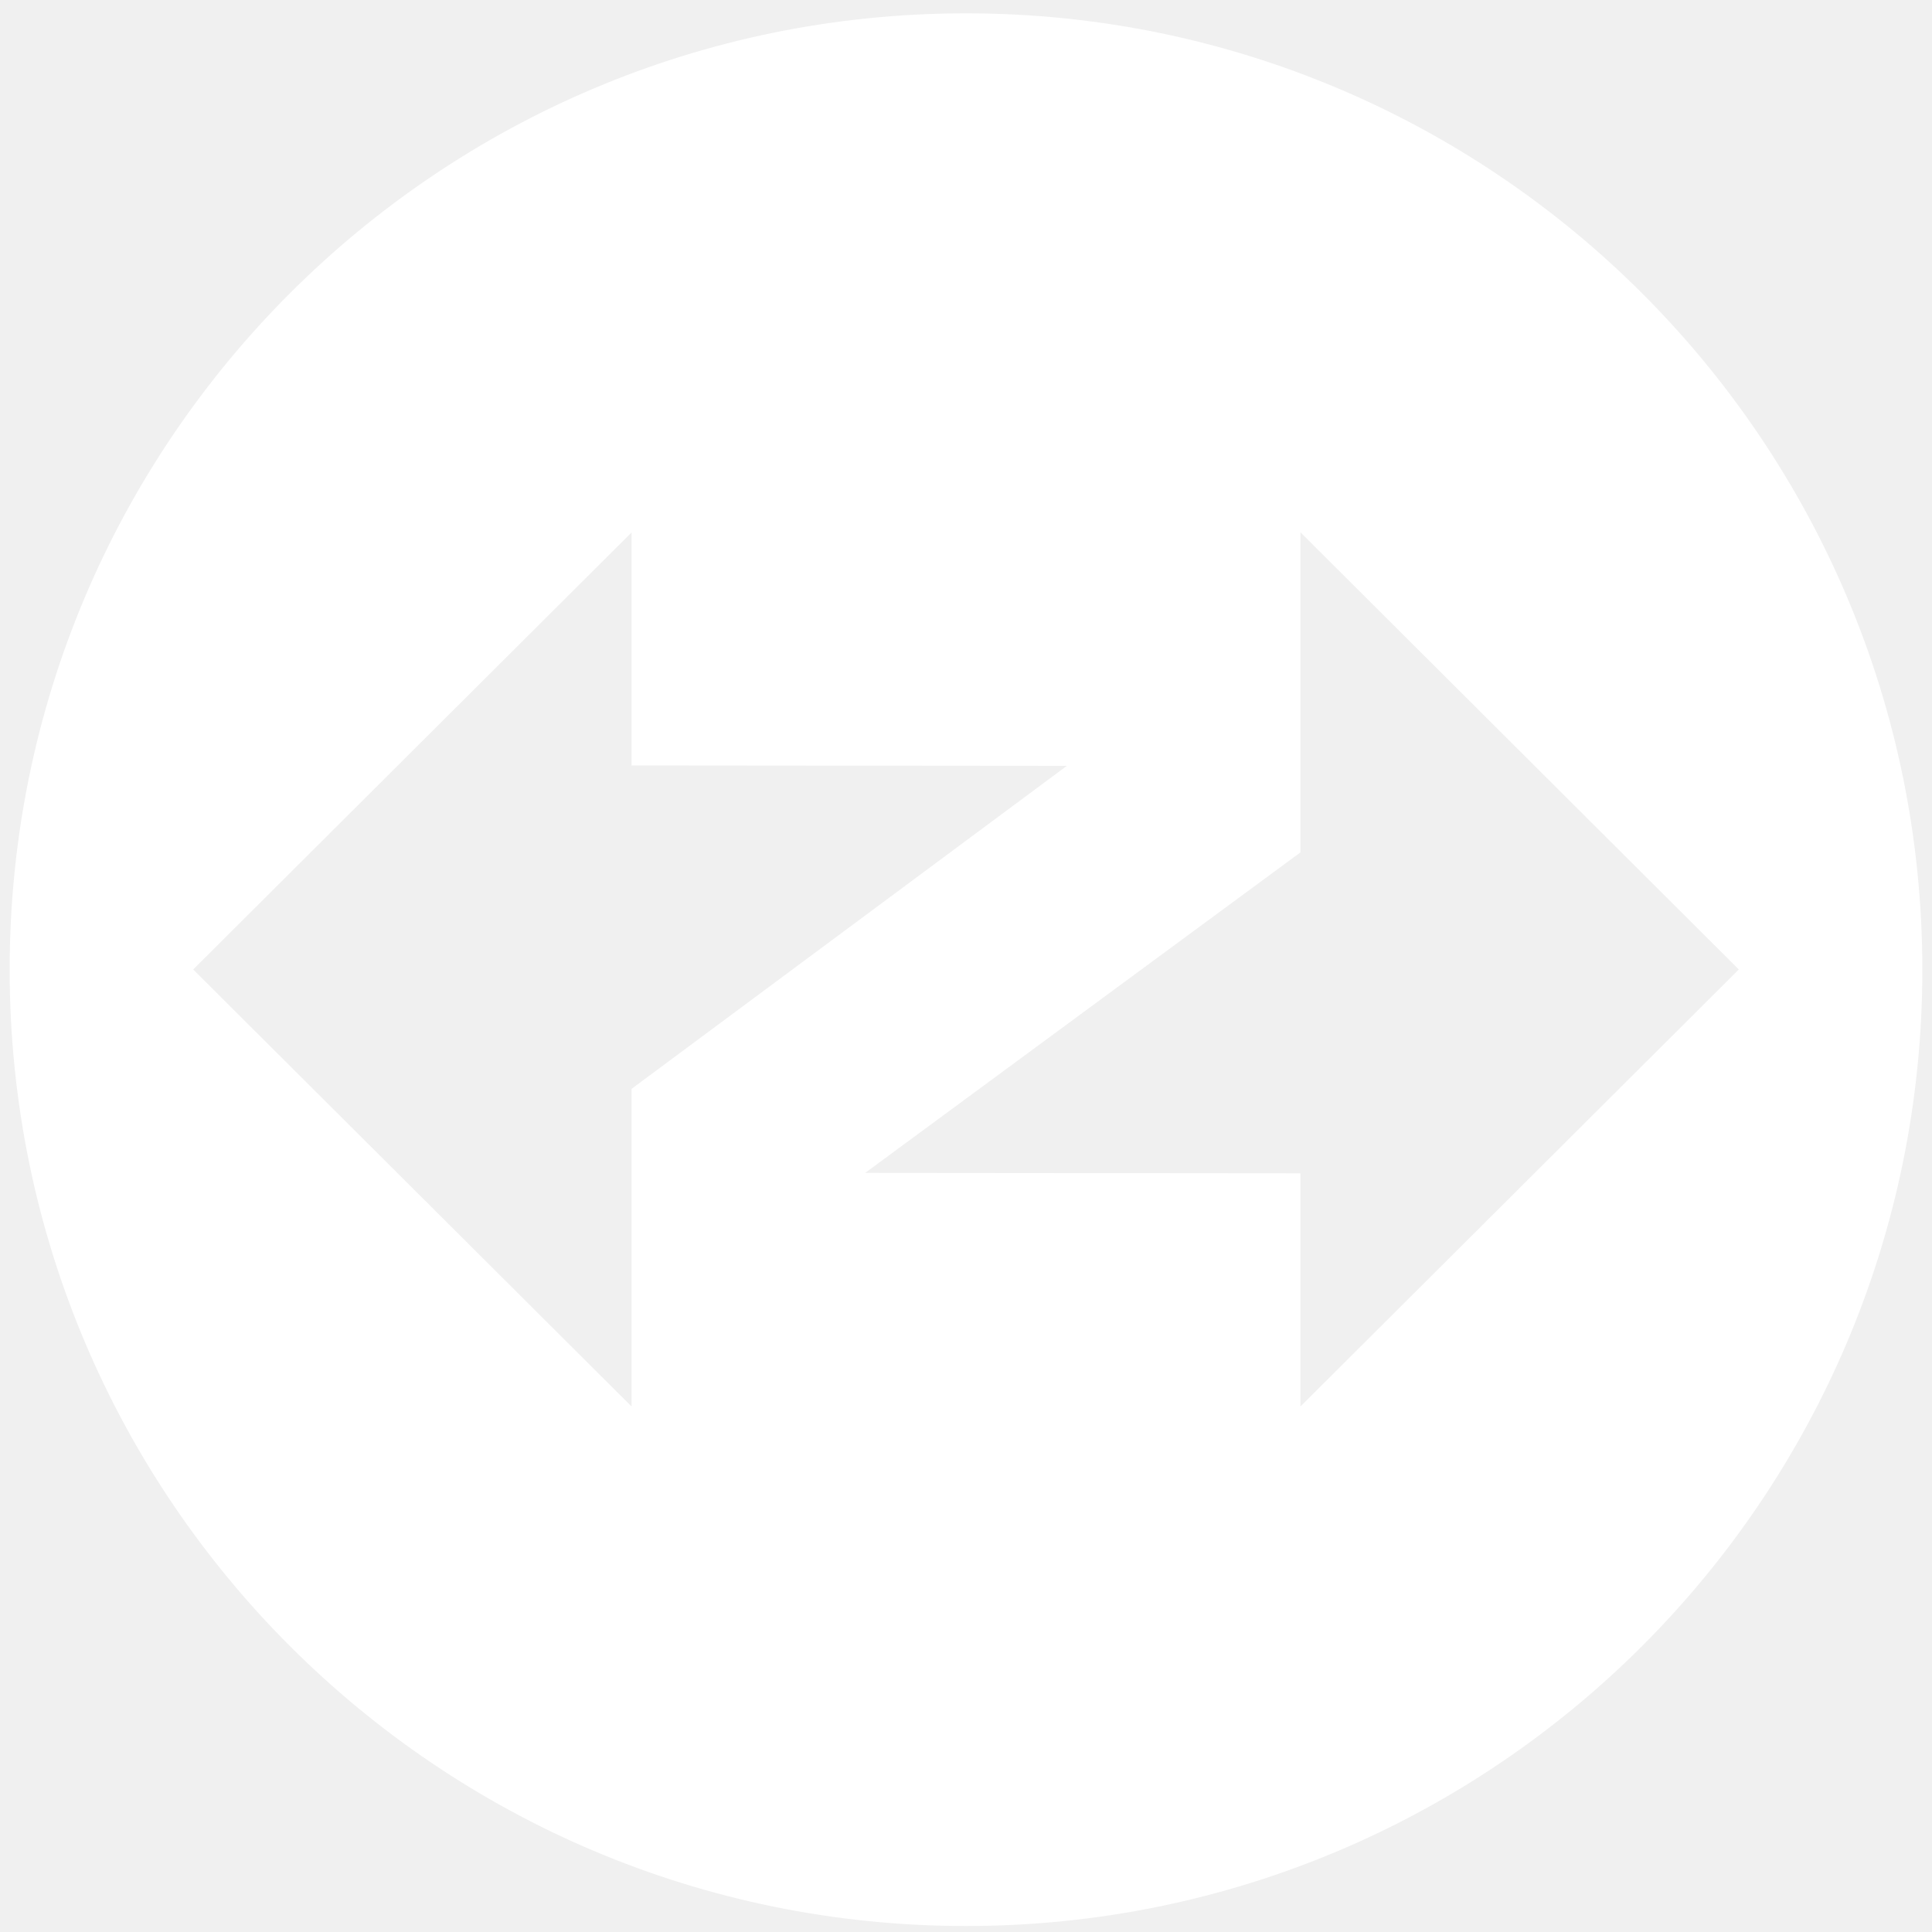
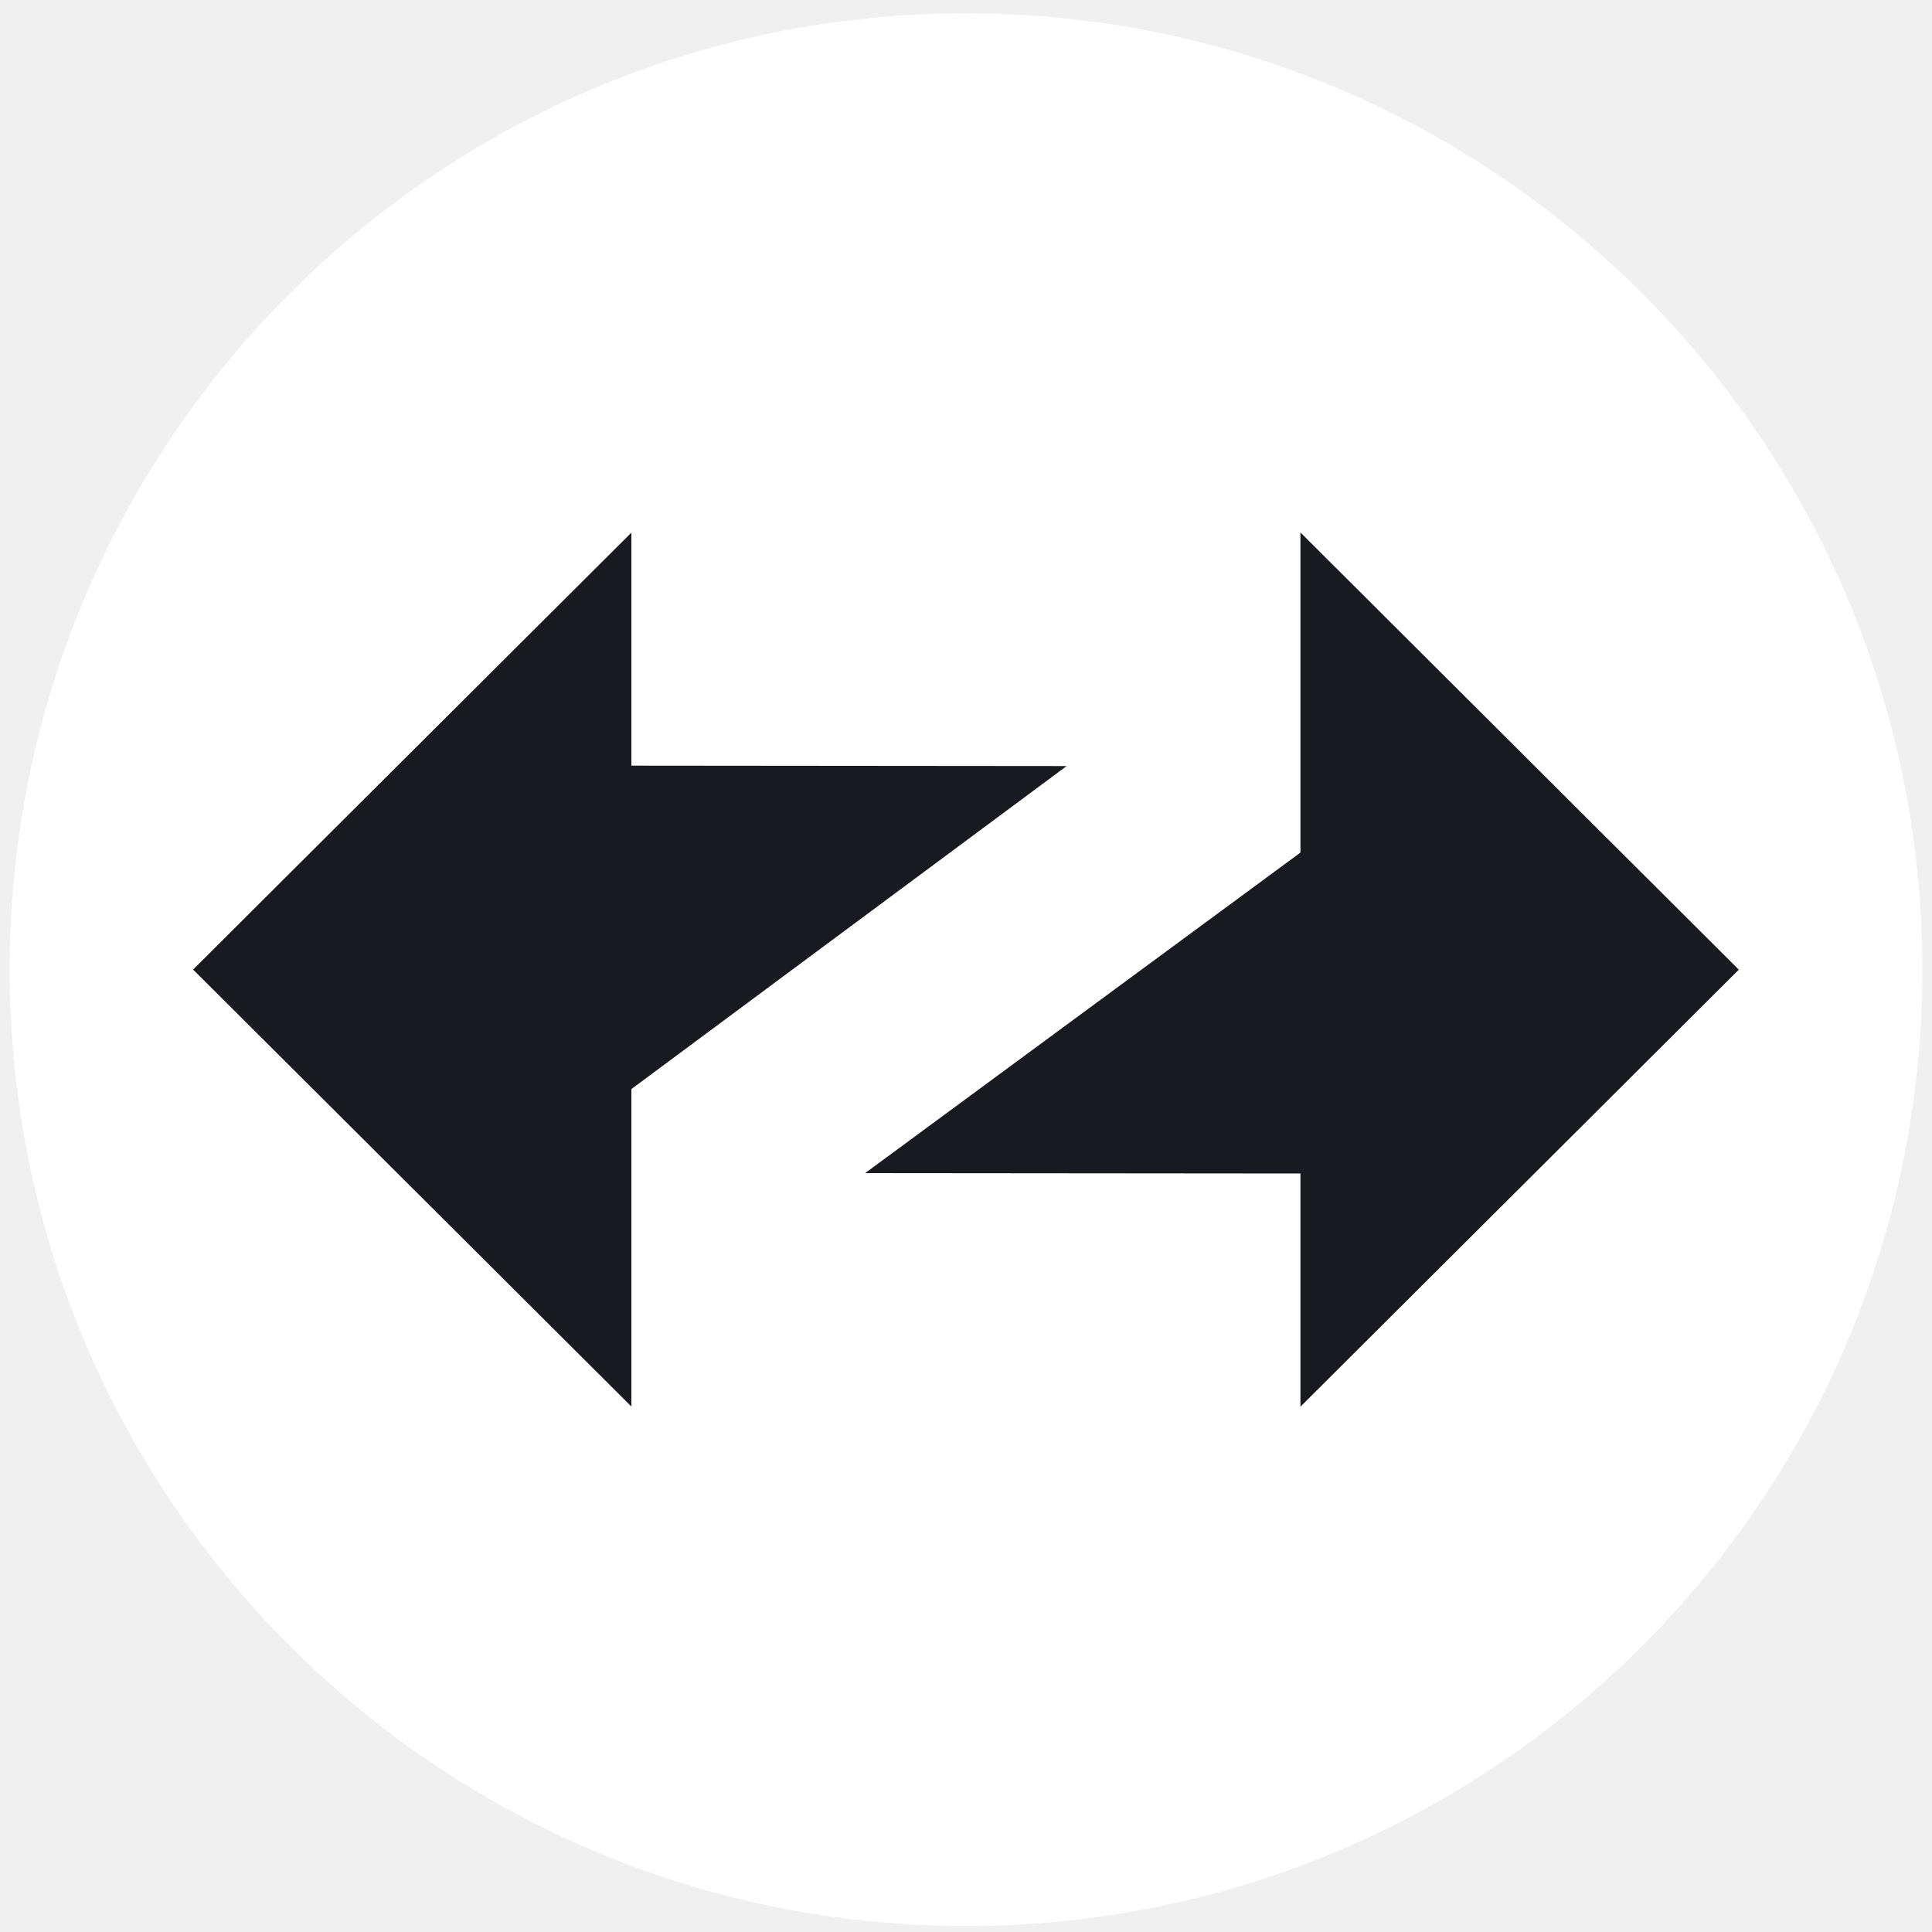
<svg xmlns="http://www.w3.org/2000/svg" id="Layer_1" viewBox="0 0 100 100" width="18" height="18">
  <defs>
-     <style>.cls-1{fill:#fff;fill-rule:evenodd;}</style>
+     <style>.cls-1{fill:#fff;}.cls-2{fill:#181a20;fill-rule:evenodd;}</style>
  </defs>
-   <path class="cls-1" d="m50,.69C22.66.69.5,22.85.5,50.19s22.16,49.5,49.5,49.5,49.5-22.16,49.5-49.5S77.34.69,50,.69Zm-17.31,72.11l-22.69-22.62,22.69-22.62v12.06l22.53.02-22.53,16.72v16.43Zm34.62,0v-12.07l-22.53-.02,22.53-16.59v-16.57l22.69,22.63-22.69,22.62Z" />
+   <circle class="cls-1" cx="50" cy="50.19" r="49.5" />
+   <path class="cls-2" d="m90,50.19l-22.69-22.63v16.57l-22.53,16.59,22.53.02v12.07l22.69-22.62Z" />
+   <path class="cls-2" d="m9.99,50.18l22.69,22.62v-16.43l22.53-16.72-22.53-.02v-12.06l-22.69,22.62Z" />
</svg>
